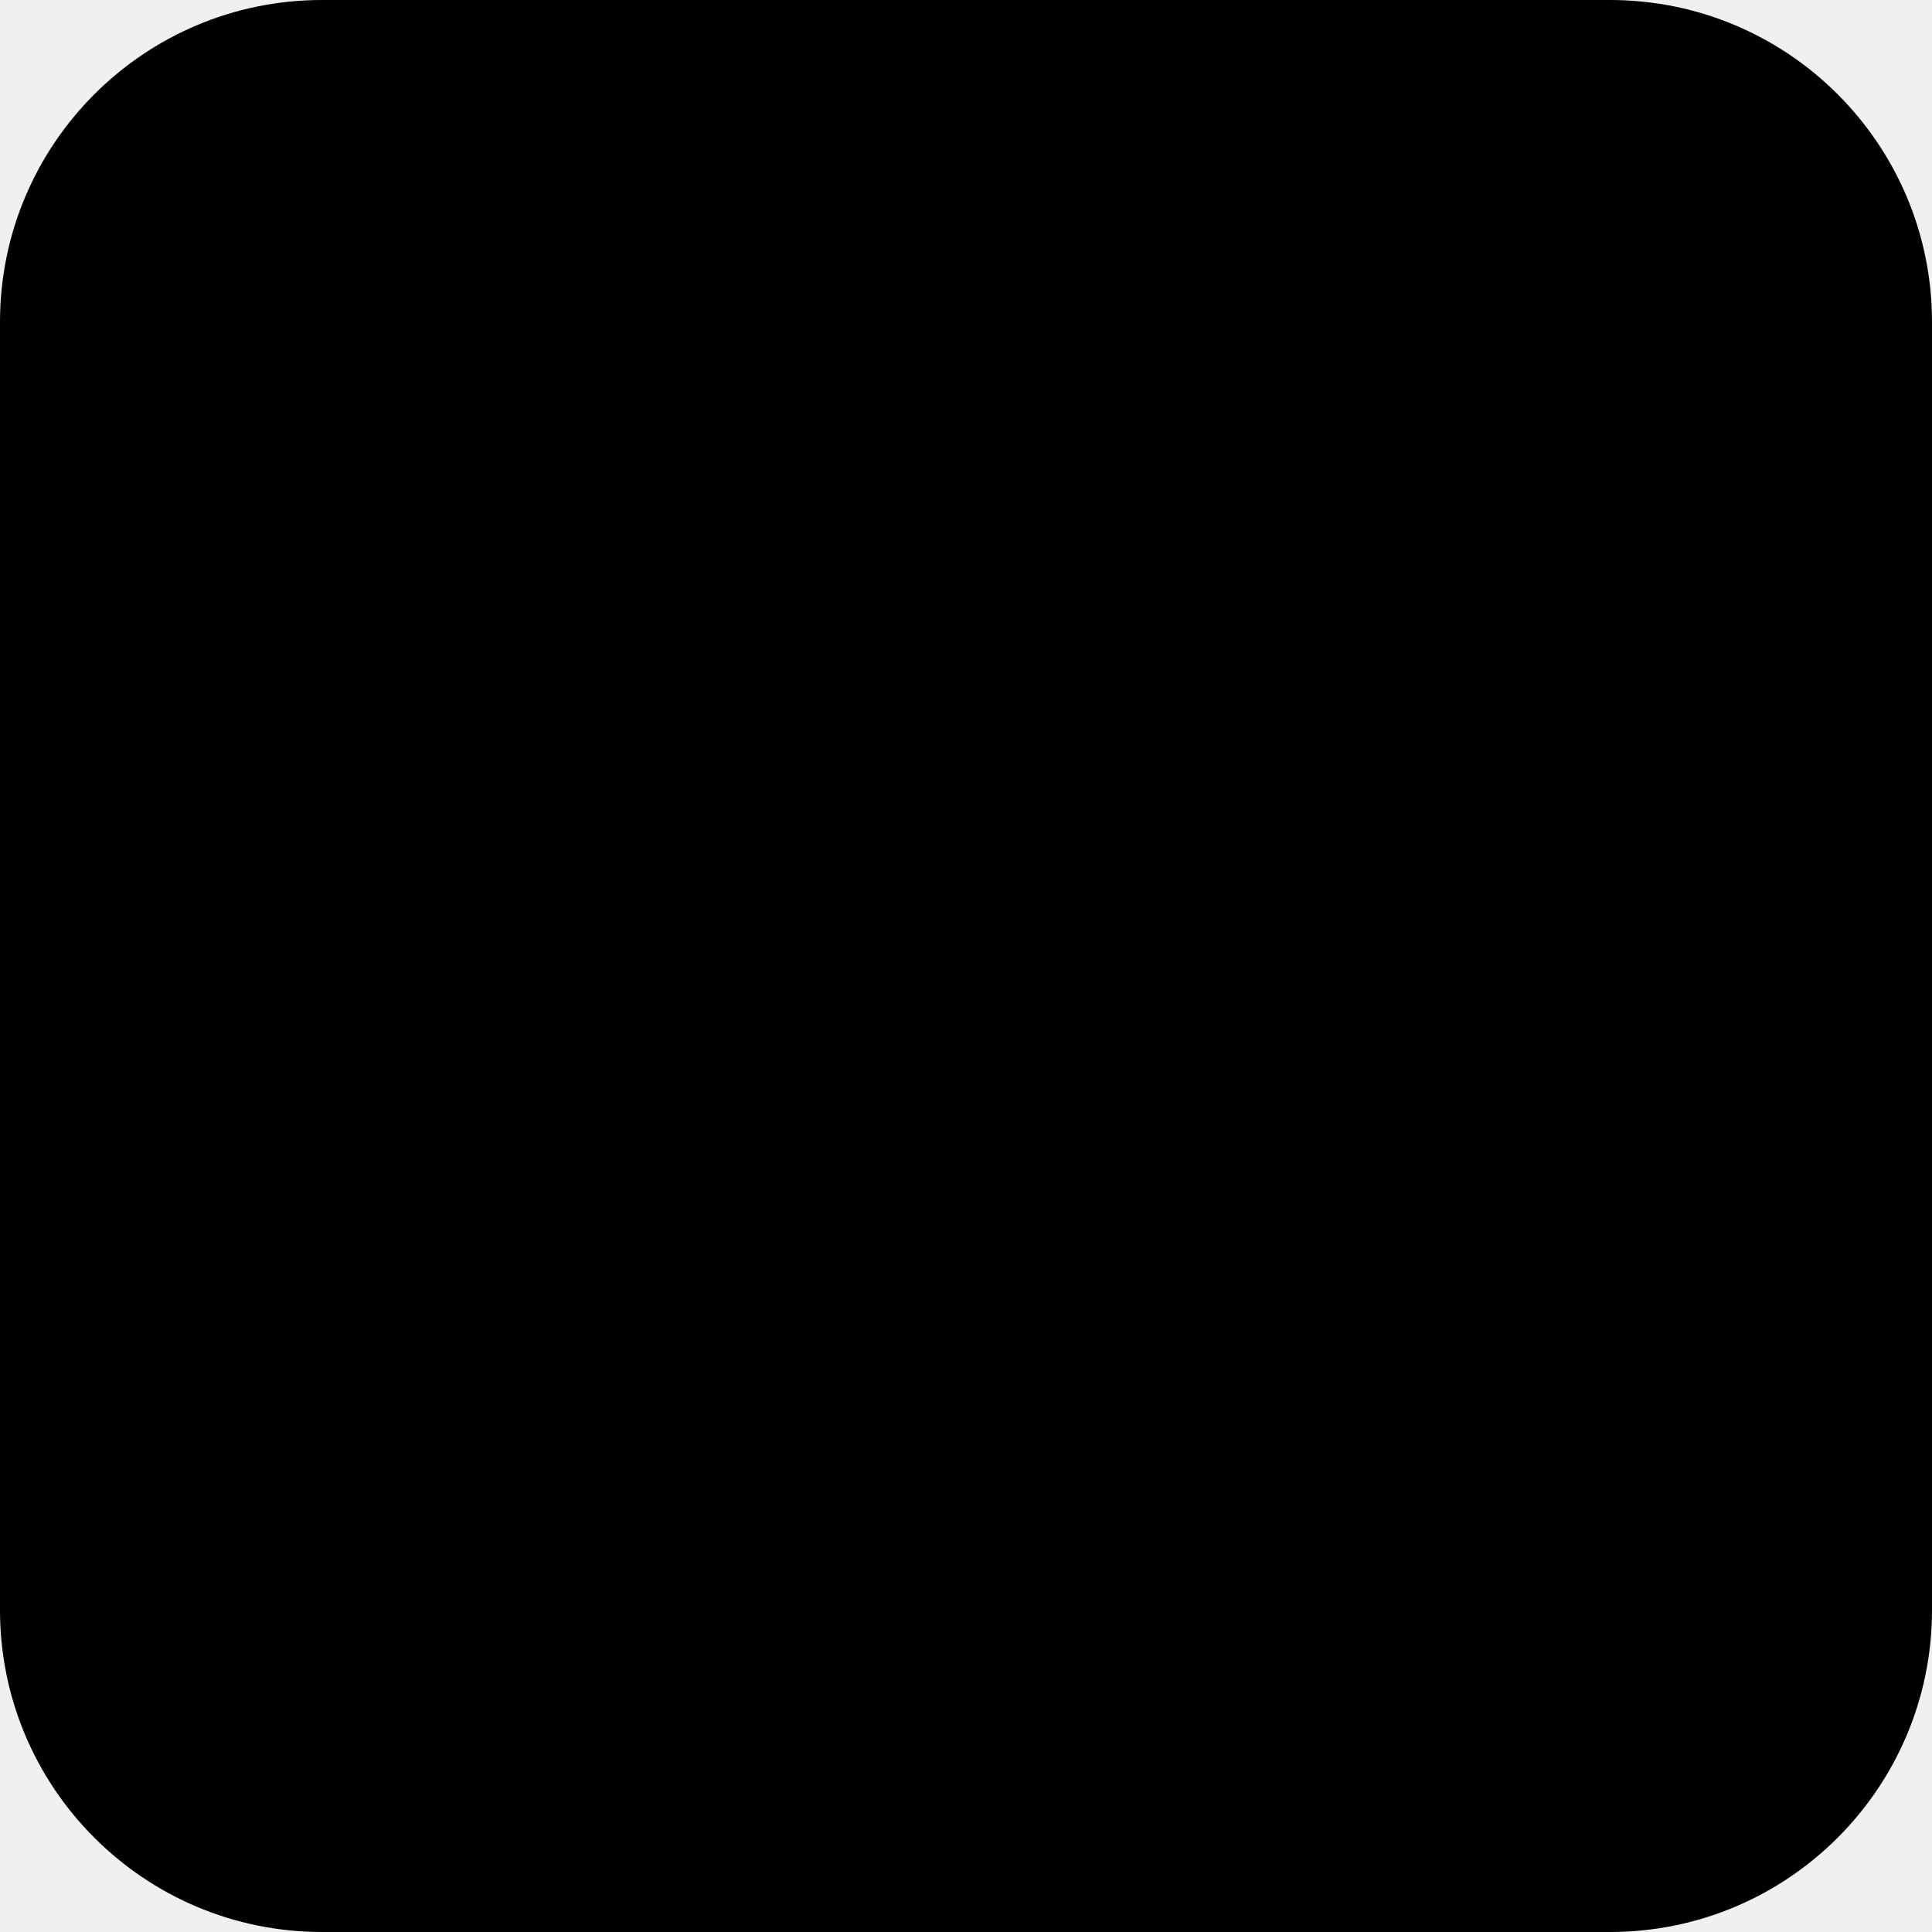
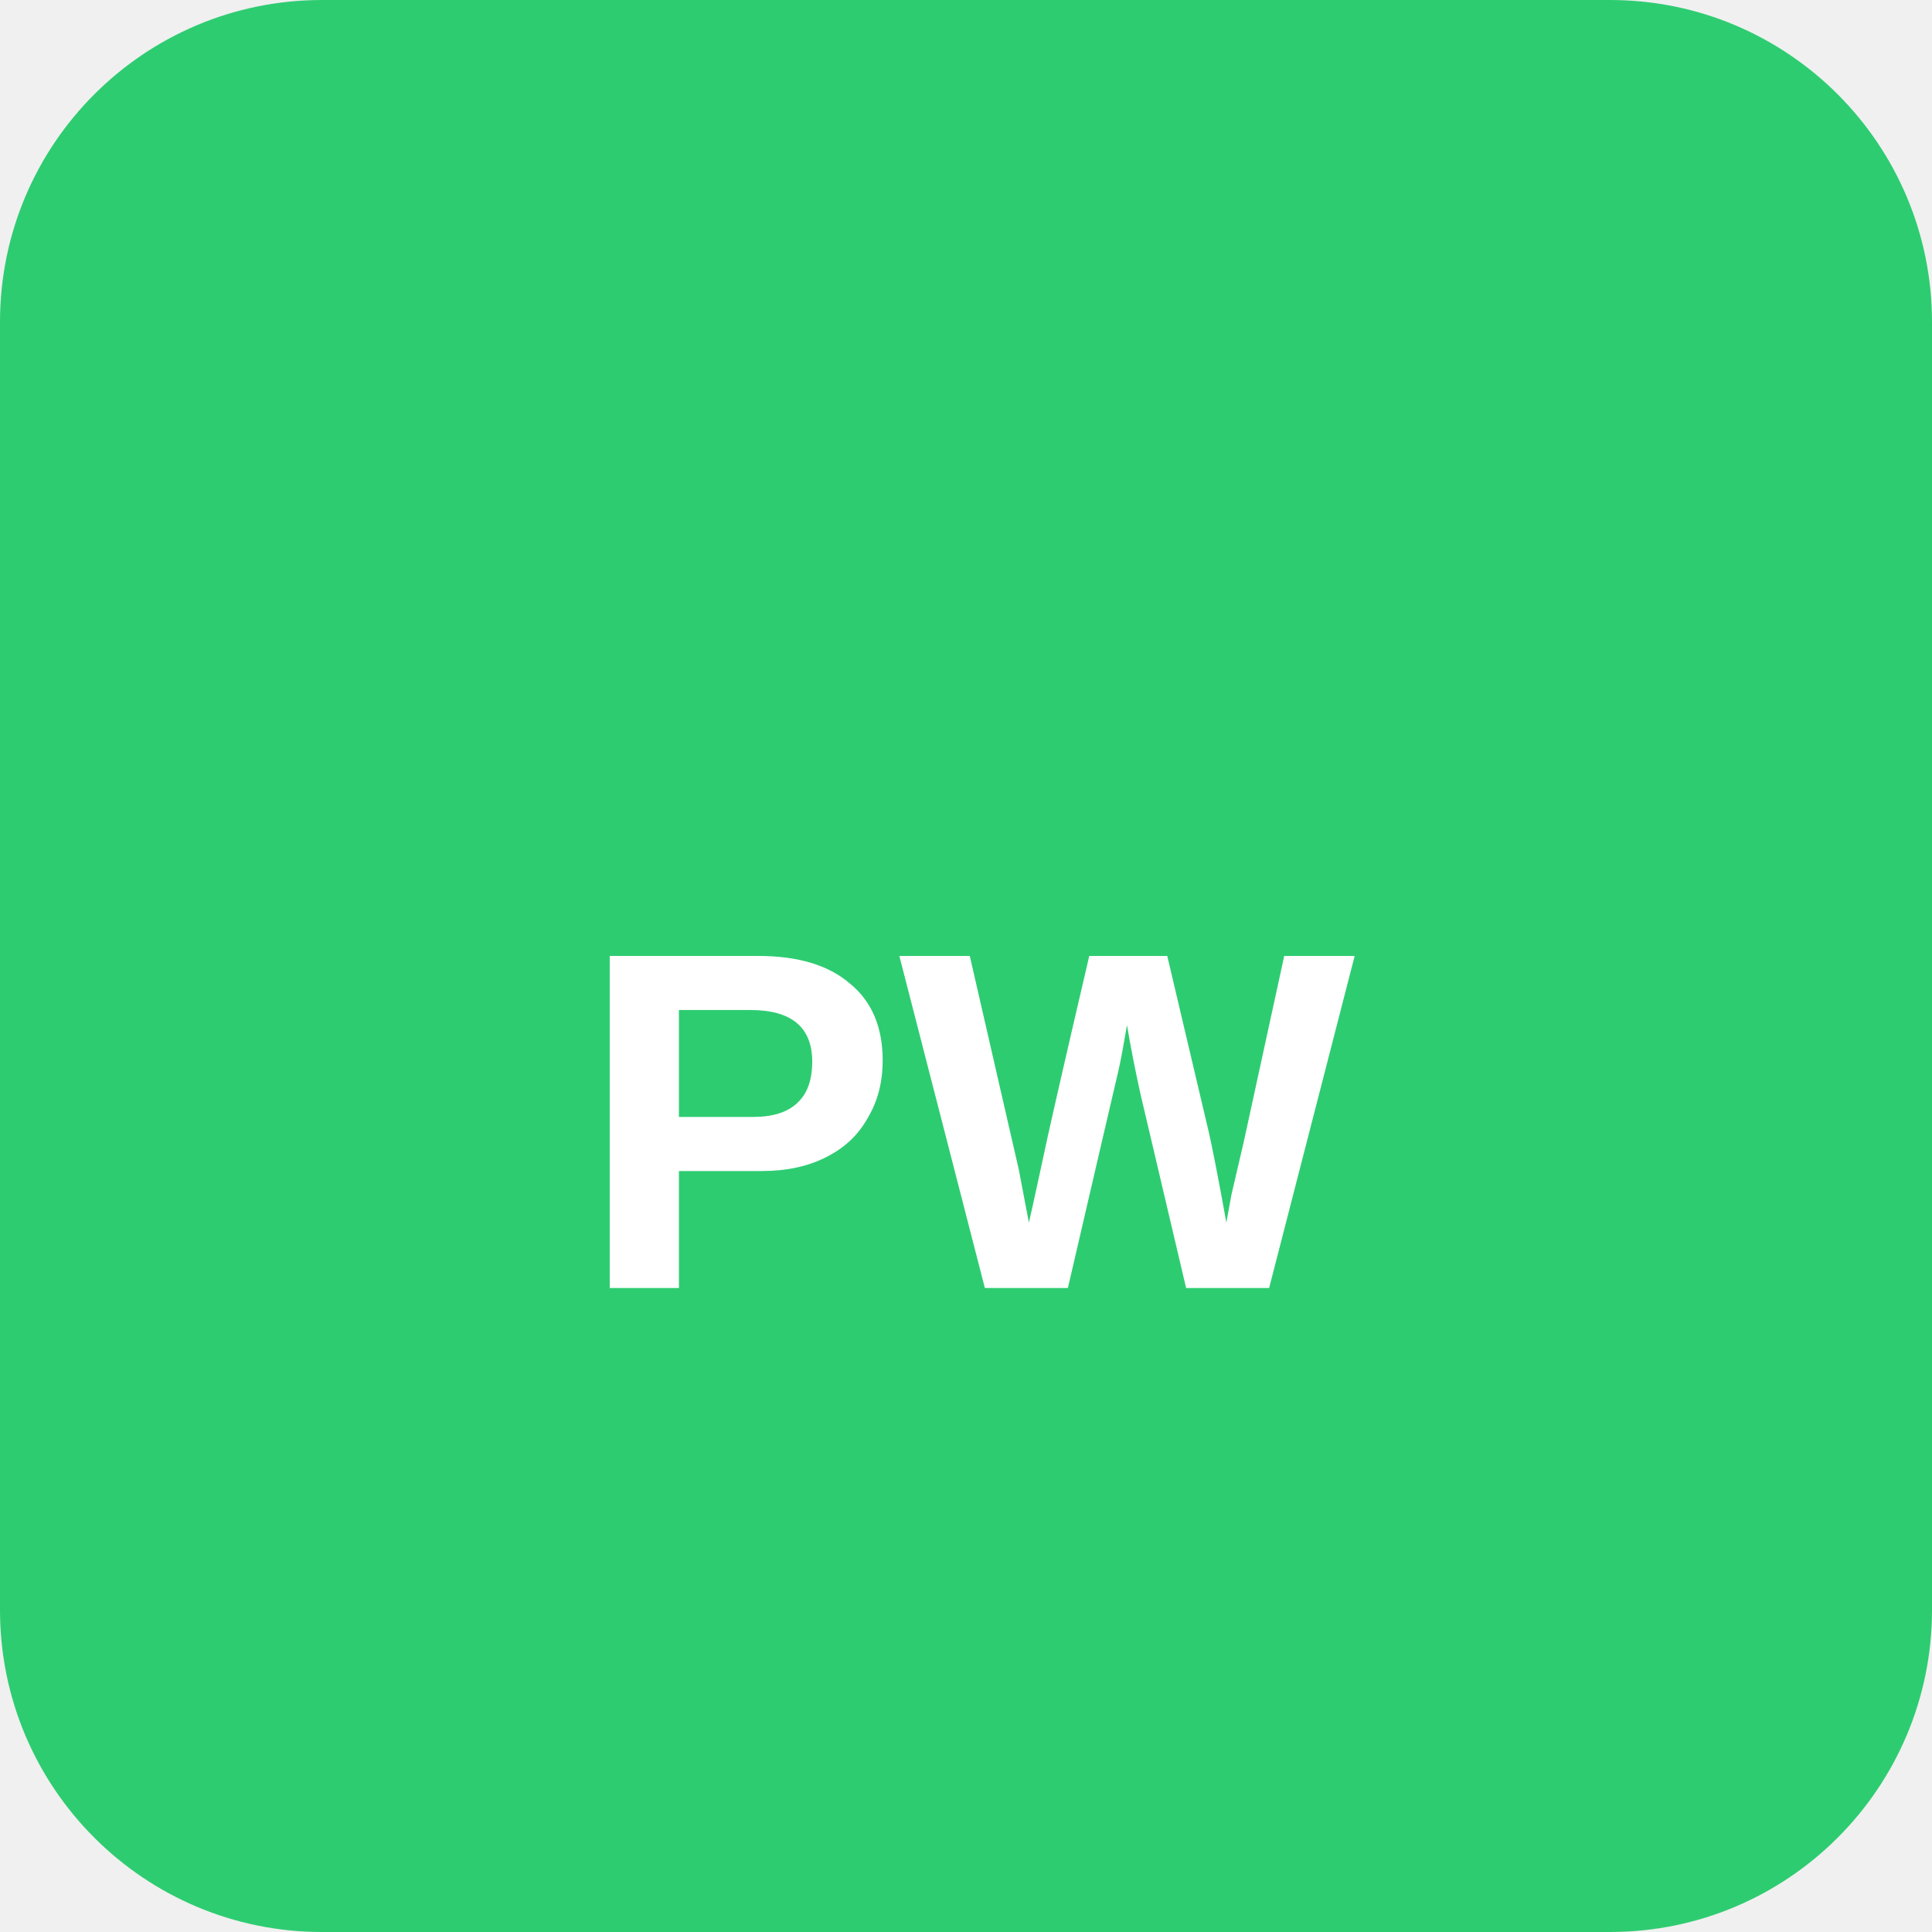
<svg xmlns="http://www.w3.org/2000/svg" viewBox="0 0 24 24">
-   <rect width="24" height="24" rx="4" fill="%232ecc71" />
-   <text x="12" y="16" font-size="6" font-family="Arial" font-weight="bold" fill="%23fff" text-anchor="middle">PW</text>
+   <rect width="24" height="24" rx="4" fill="#2ecc71" />
+   <text x="12" y="16" font-size="6" font-family="Arial" font-weight="bold" fill="#fff" text-anchor="middle">PW</text>
</svg>
